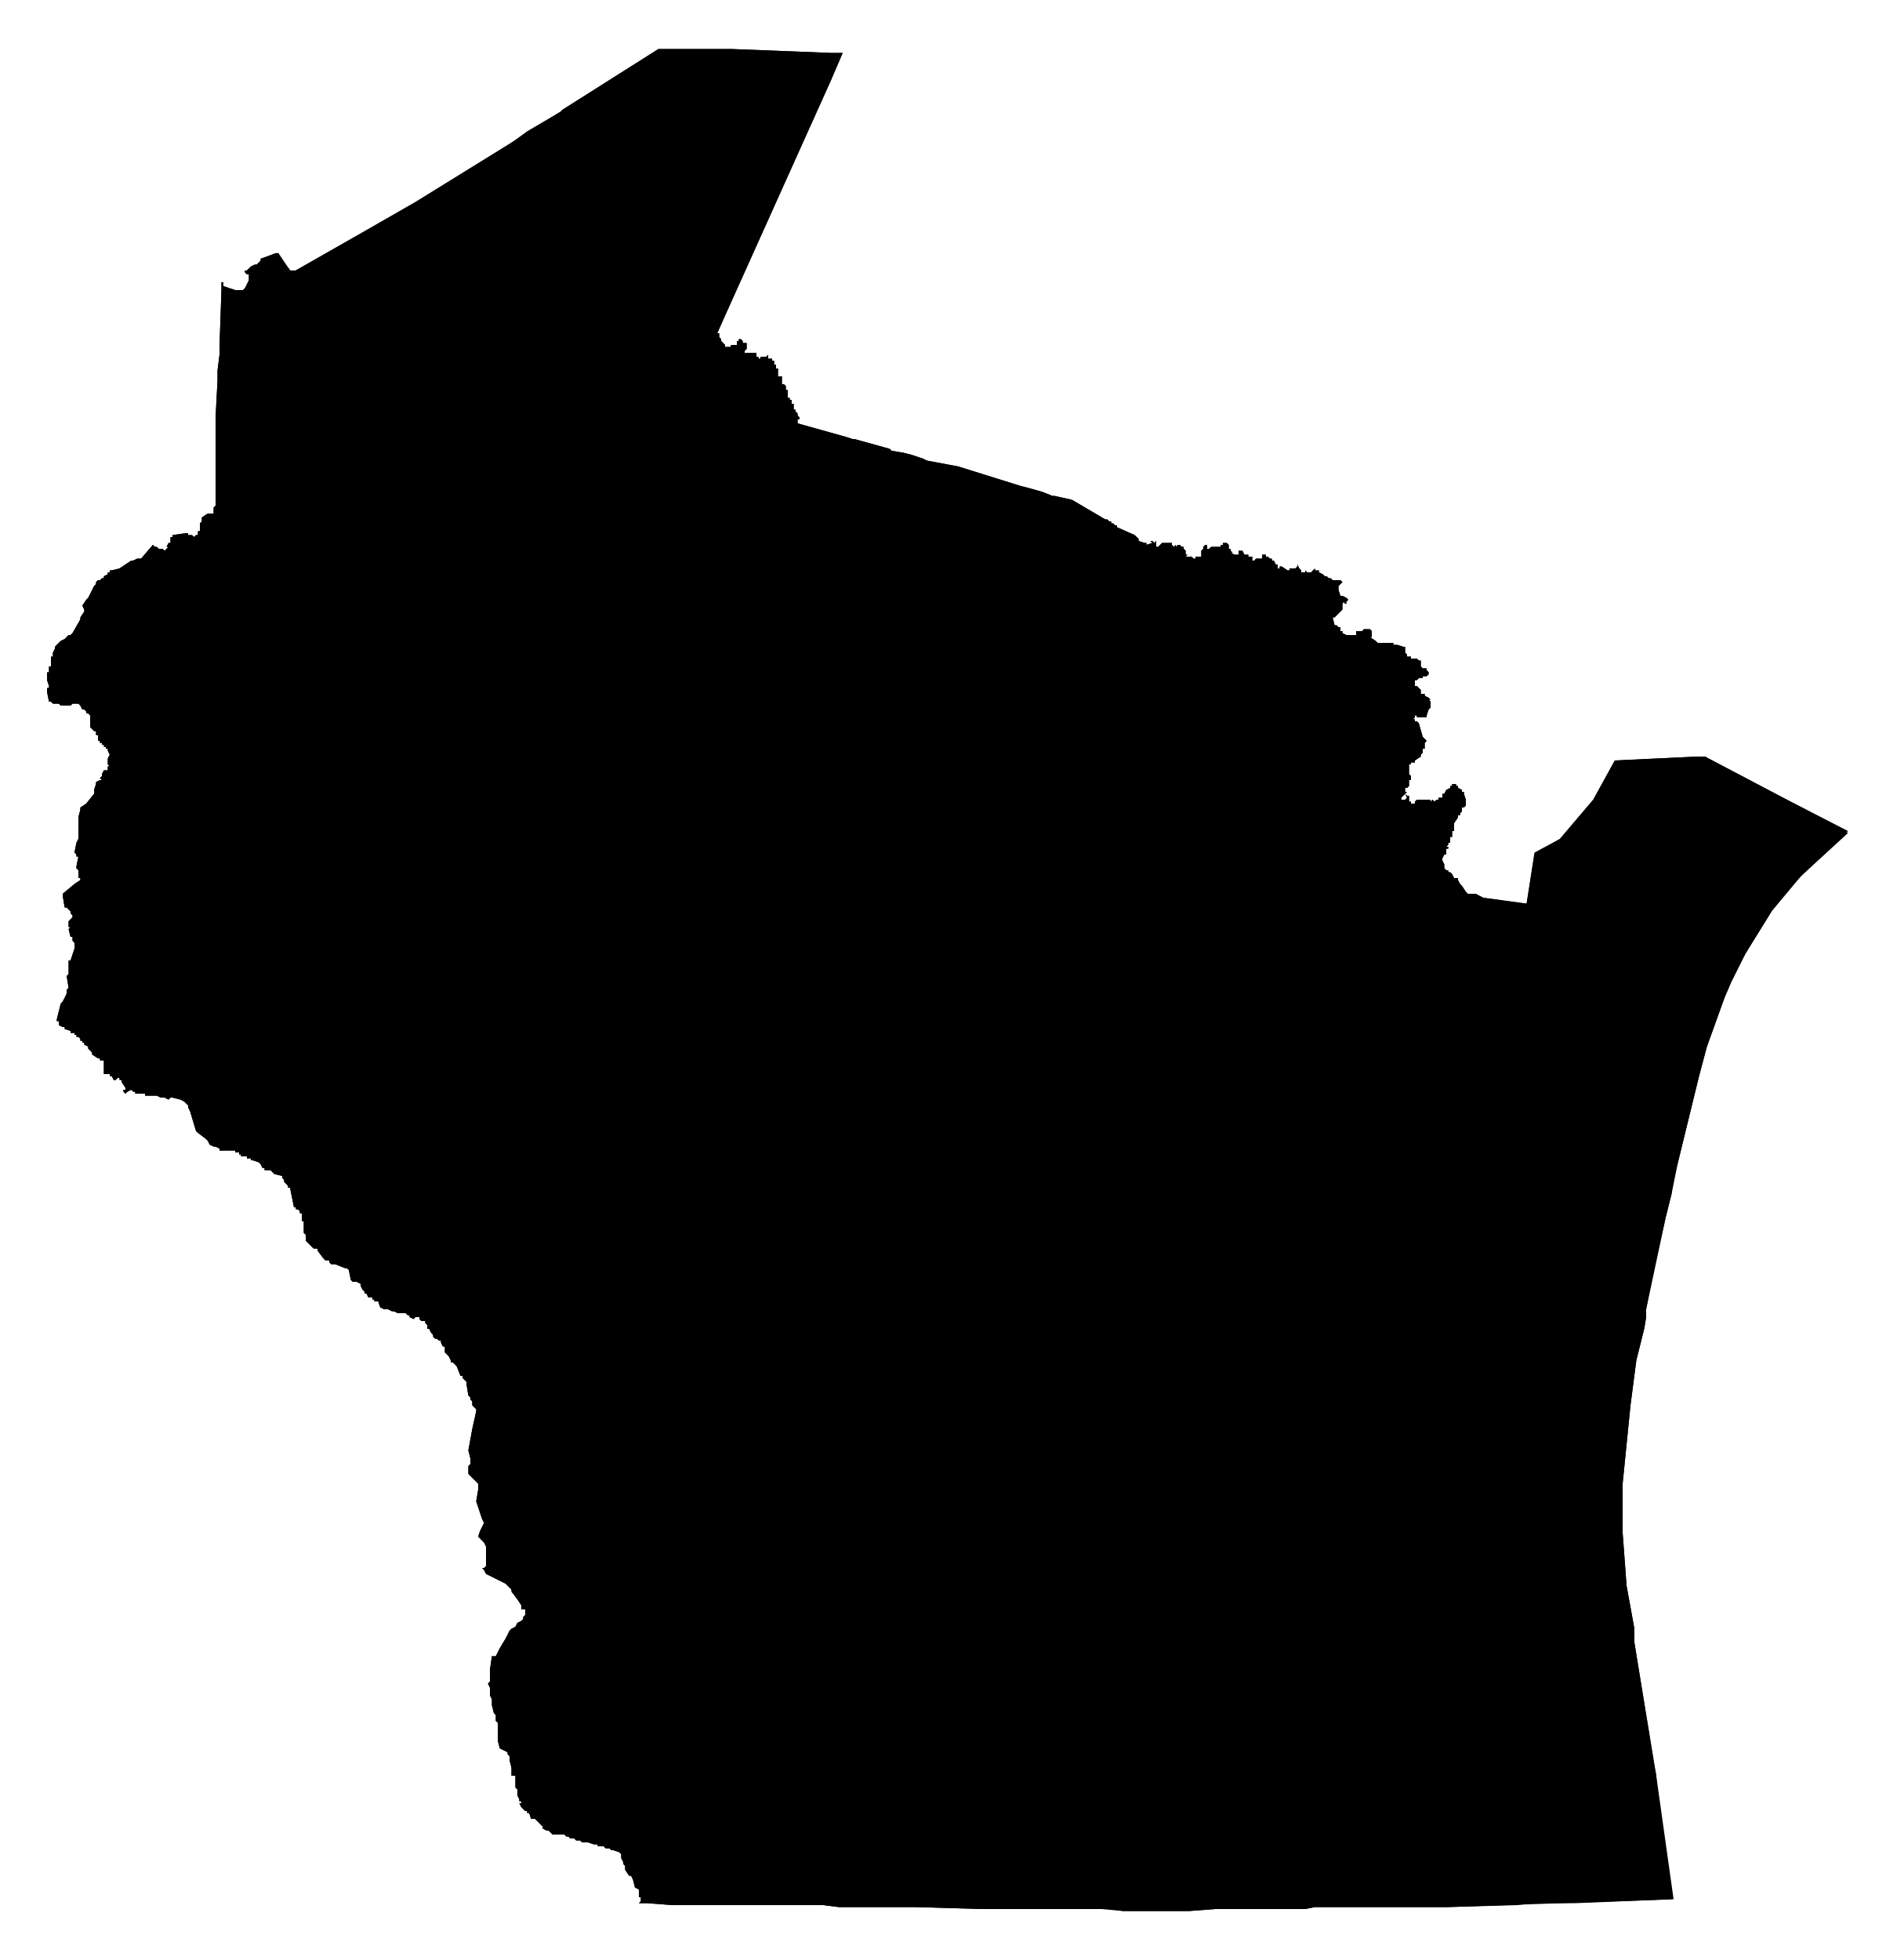
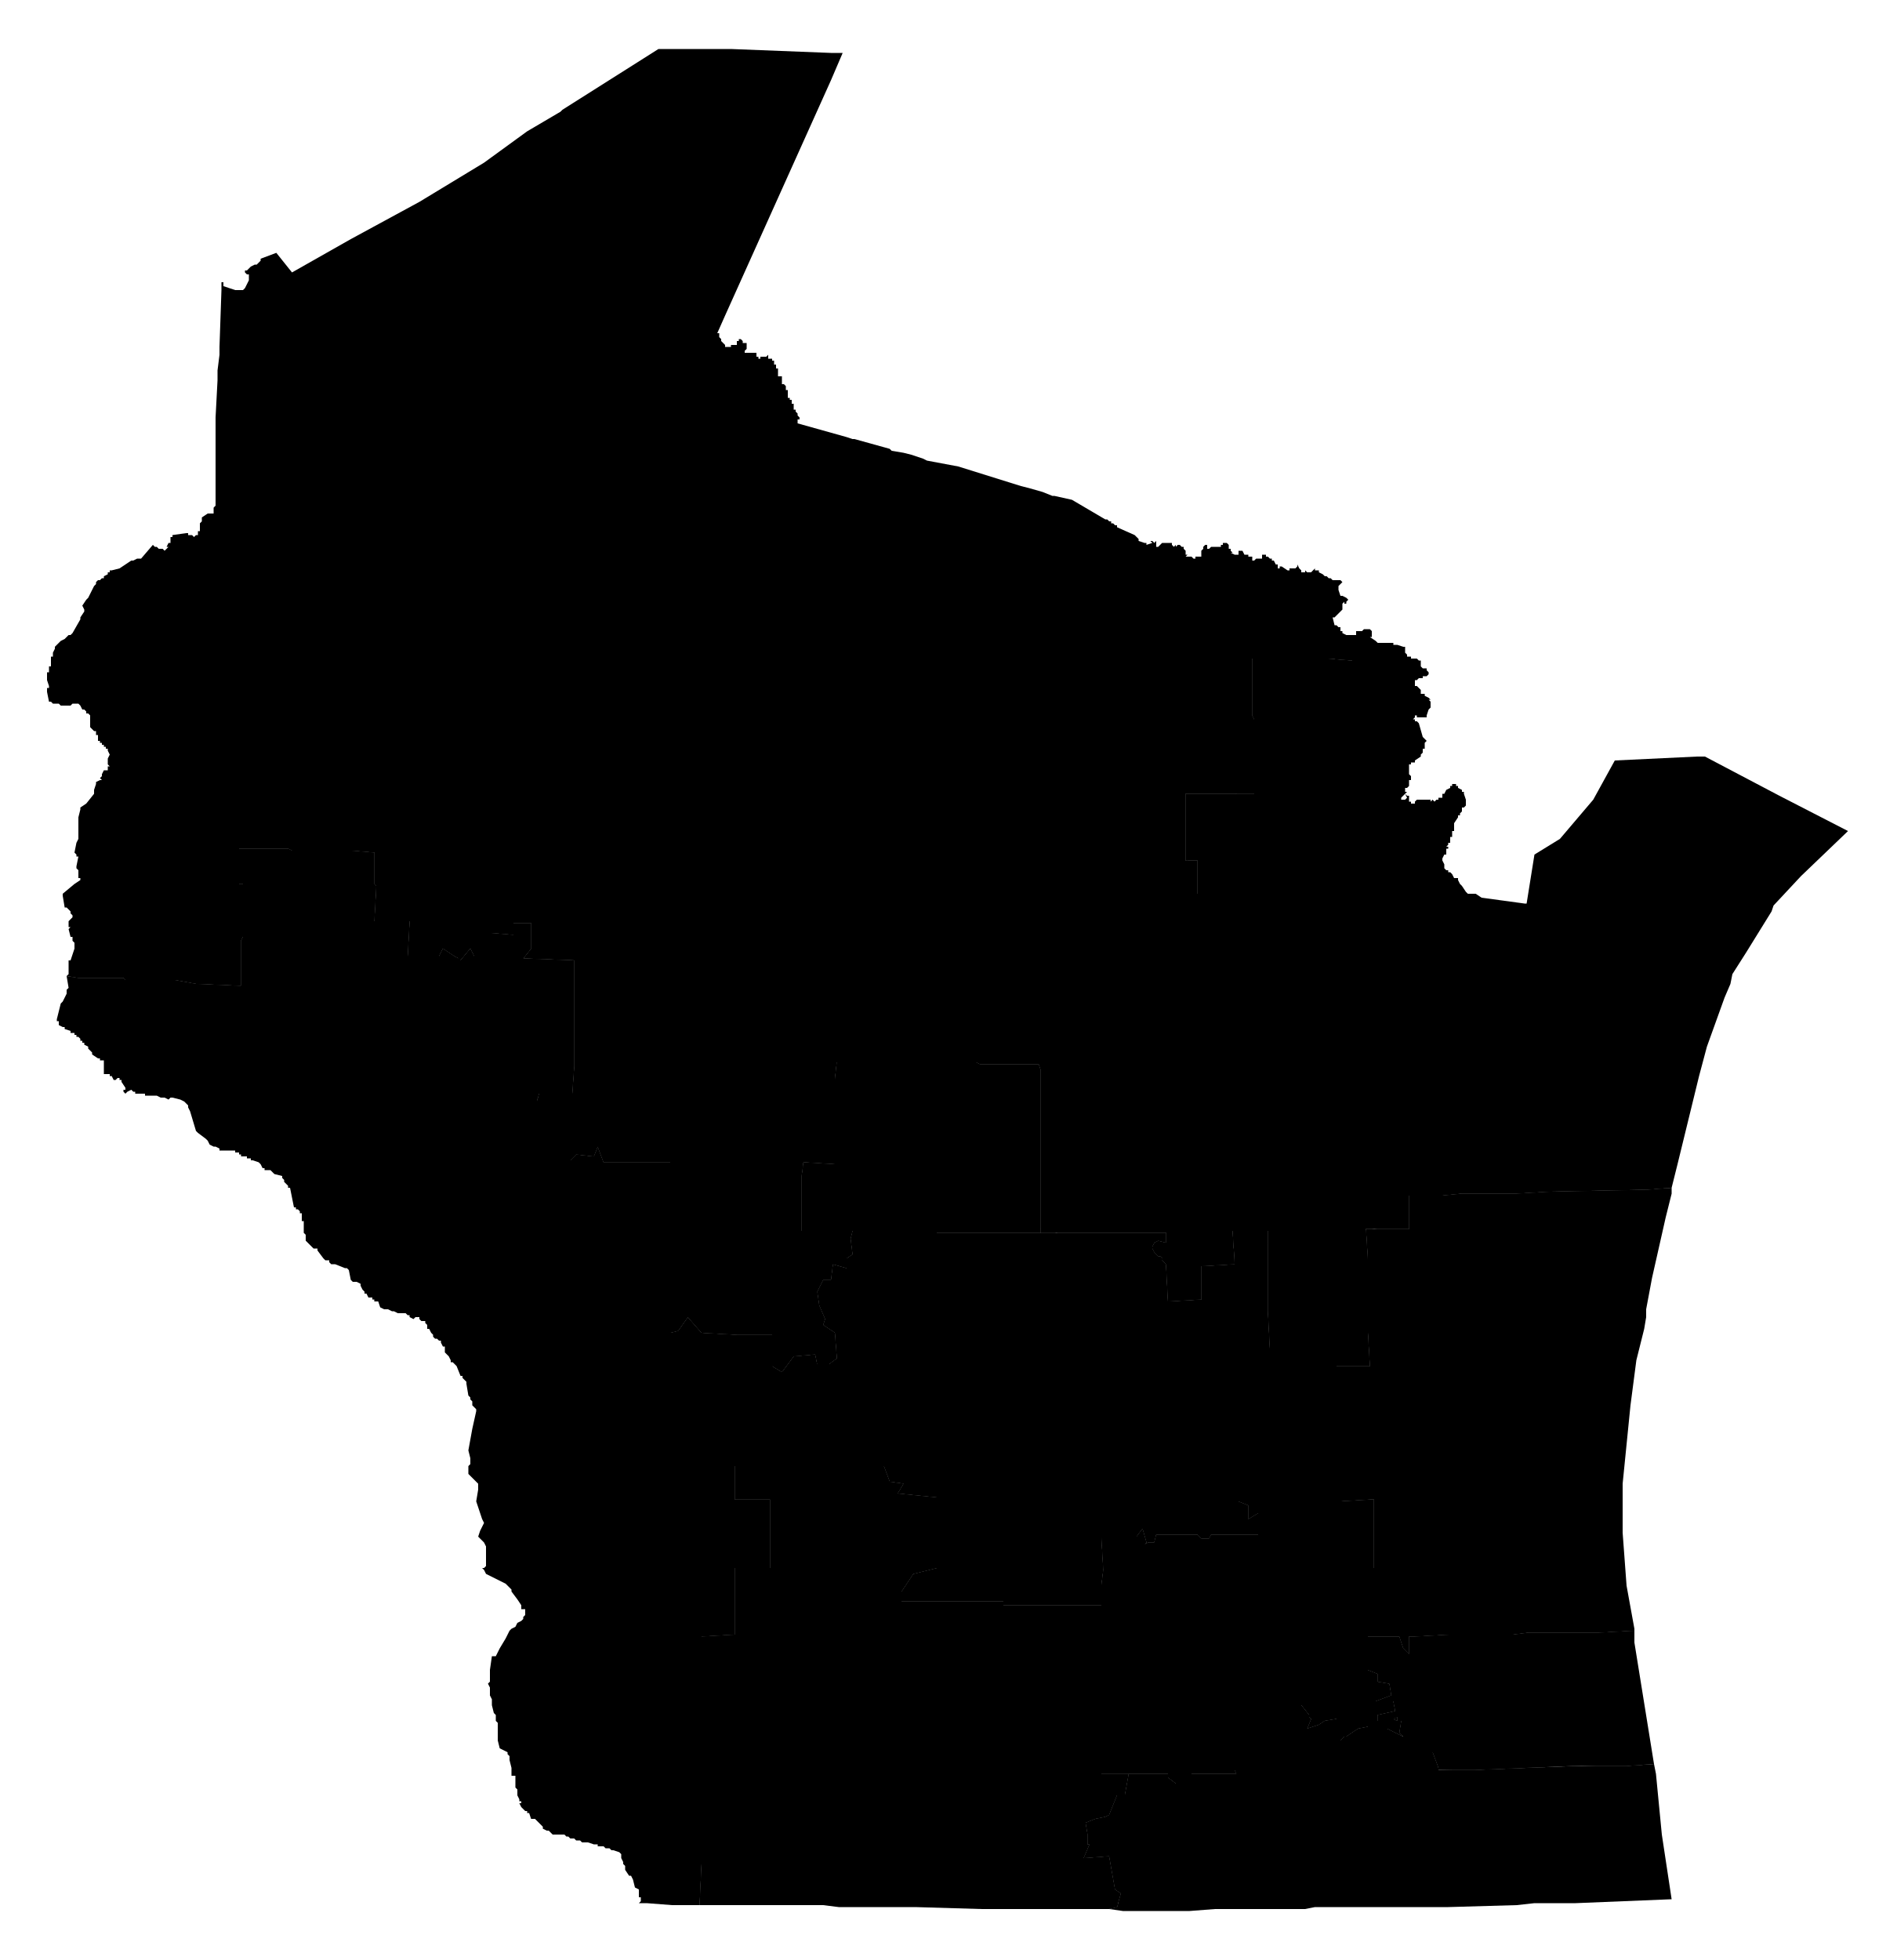
<svg xmlns="http://www.w3.org/2000/svg" version="1.1" width="968" height="1000" viewBox="0 0 968 1000">
-   <path d="M367,170v2l1,1v1l1,1l1,1v1h2v-1v1h1v-1h3v-2h1v-1h1l1,1v-1v2h1v-1v1h1v3l-1,1v1h6v2h1v1h1v-1h3l1,-1v2h2v1h1v2h1v2h1v4h2h-1h1v4h1l1,1v2h1v4h1v1h1v2h1v3h1v1l1,1v1l1,1v1h-1v1h1h-1v1l25,7l3,1h1l18,5l1,1l6,1l4,1l6,2l2,1l16,3l32,10l4,1l7,2l5,2h1l9,2l17,10h1l1,1h1v1h1l1,1h1v1l9,4l2,2v1l3,1h1v1l3,-1l-1,-1h1l1,1l1,-1v3h1l2,-2v1v-1h5v1l1,1l1,-1v1l1,-1h1l1,1h1v1l1,1v2h1l-1,1h3l1,1h1v-1h3v-3h1h-1l1,-1v-1l1,-1h1v2h1l1,-1h5v-1h1v-1h2l1,1v2h1v1l1,1h-1l2,1h2v-2h2l1,2h2v1h2v2h1l1,-1h3v-2h2v1h1l1,1h1v1h1l1,2h1v2h1v-1h1l3,2h1v-1h3l1,-1v-1l1,2l1,1v1h2v-1l1,1h2l1,-1l1,-1v1h2v1l2,1l1,1h1l1,1h1l1,1h4l1,1l-1,1l-1,1v2l1,3h1l2,1l1,1l-1,1v1h-1v-1l-1,1v3l-4,4h-1l1,4h1l1,1h1v2h1v1l2,1h5v-2h3l1,-1h3l1,1v3h-1l3,2l1,1h8v1h2l3,1h1v3l1,1v1h2v1h3l1,1h1v2h-1h1v1l1,1h2v1l1,1v1l-1,1h-2v1h-2l-1,1h-1v3h1l1,1l1,1v2h2v1l2,1l1,1h-1l1,1v3l-1,1l-1,3v1h-5v-1h-1v1l-1,1h1v1h1l1,1l2,7l1,1l1,1l-1,1v3h-1v2l-1,1v1l-3,2v1h-2v1h-1v5l1,1v2h-1v3l-1,1h-1v2h1l-1,1l-1,1l-1,1v1h2l1,-1l-1,-2l1,1h1v3h1v1h2v-1l1,-1h7v1l1,-1l1,1l1,-1h1v-1h2v-2h1l1,-2l2,-1v-1h1v-1h2v1h1v1l2,1v1h1v1l1,3v3l-1,1h-1v2l-1,1v1h-1v1l-2,3v4h-1v3h-1v3h-1v1l-1,1h1v1h-1v3h-1l-1,2v1l1,2v2l1,1h1v1h1l1,1l1,2h2v1l1,2l1,1l2,3l1,1h4l4,2l22,3l4,-26l13,-7l17,-20l11,-20l42,-2h4l38,20l35,19l-24,22l-15,18l-13,21l-8,16l-3,7l-9,25l-4,15l-11,45l-3,15l-3,12l-10,47v4l-1,6l-4,16l-3,23l-4,40v25l2,27l4,22v7l11,67l9,64l-115,4h-68l-5,1h-46l-13,1h-34l-11,-1h-61l-34,-1h-39l-8,-1h-77l-13,-1h-4l1,-1v-2h-1v-4l-2,-1l-1,-4l-1,-2h-1l-2,-3v-2l-1,-1v-1l-1,-2v-2l-1,-1l-3,-1h-1l-1,-1h-2l-1,-1h-3v-1h-2l-3,-1h-3l-1,-1h-2l-1,-1h-2l-1,-1h-1l-1,-1h-6l-1,-1l-1,-1h-1l-2,-1v-1l-1,-1l-1,-1l-1,-1l-1,-1h-2l-1,-3h-1v-1h-1l-1,-1l-1,-1l-1,-2h1v-1h-1v-1l-1,-2v-3l-1,-1v-6h-2v-4l-1,-4v-2l-1,-1v-1l-2,-1l-2,-1l-1,-4v-9l-1,-1v-3l-1,-1l-1,-4v-3l-1,-2v-4l-1,-2l1,-1v-6l1,-7h2l2,-4l3,-5l1,-2l1,-2l1,-1l2,-1l1,-2l2,-1l1,-1v-1l1,-1v-3h-2v-2l-2,-3l-3,-4v-1l-3,-3l-6,-3l-2,-1l-2,-1l-1,-2l-1,-1h1l1,-1v-10l-1,-2l-2,-2l-1,-1l1,-3l2,-4l-1,-2l-3,-9l1,-6v-3l-1,-1l-1,-1l-2,-2l-1,-1v-4l1,-1v-3l-1,-4l2,-11l2,-9v-1l-1,-1l-1,-1v-2l-1,-1v-1l-1,-1l-1,-6v-1l-1,-1l-1,-1v-1h-1l-2,-5l-1,-1l-1,-1h-1v-1l-1,-2l-1,-1l-1,-1v-3h-1l-1,-2v-1h-1l-1,-1h-1l-1,-1v-1l-1,-1l-1,-2h-1v-2l-1,-1v-1h-2l-1,-1v-1h-2l-1,1l-2,-1v-1h-1l-1,-1h-4l-2,-1h-1l-2,-1h-2l-2,-1l-1,-3h-2v-1h-1v-1h-2l-1,-2h-1v-1l-1,-1l-1,-2v-1l-2,-1h-2l-1,-1l-1,-5l-1,-1h-1l-5,-2h-2l-1,-1v-1h-2l-1,-1l-3,-4v-1h-2l-1,-1l-1,-1l-1,-1l-1,-1v-3l-1,-1v-6h-1v-4h-1v-1l-1,-1h-1v-1h-1l-2,-10h-1v-1l-1,-1l-1,-1v-1l-1,-1v-1l-4,-1l-1,-1l-1,-1h-3v-1h-1l-1,-2l-1,-1l-3,-1h-1v-1h-2v-1h-3v-1h-1v-1h-2v-1h-8v-1l-2,-1h-1l-2,-1l-1,-2l-1,-1l-4,-3l-1,-1l-3,-10l-1,-2v-1l-1,-1l-1,-1l-2,-1l-4,-1h-1l-1,1l-2,-1h-2l-2,-1h-6v-1h-5v-1h-1l-1,-1l-2,1l-1,1l-1,-1v-1h1v-1l-2,-3v-1h-1v-1h-1l-1,1h-1l-1,-2h-1v-1h-3v-7h-2v-1h-1l-3,-2v-1l-1,-1l-1,-1v-1l-2,-1v-1h-1v-1h-1v-1l-1,-1h-1v-1h-1v-1h-2v-1l-3,-1v-1h-1l-2,-1v-2h-1v-1l2,-8l1,-1l2,-4v-2l1,-1l-1,-6l1,-1v-7h1l2,-6v-3l-1,-1v-2h-1l-1,-4l1,-1h-1v-3l1,-1l1,-1v-1l-1,-1v-1l-1,-1l-1,-1h-1l-1,-6v-1l6,-5l3,-2v-1h-1v-4l-1,-1v-1l1,-5h-1v-1l-1,-1l1,-5l1,-2v-11l1,-4v-1l3,-2l4,-5v-2l1,-3v-1l2,-1h1l-1,-1l1,-1v-1l1,-2h2v-2h1l-1,-1v-3l1,-2l-1,-2v-1h-1v-1h-1v-1h-1v-1h-1v-1h-1v-3h-1v-2h-1l-1,-1l-1,-1v-6l-1,-1h-1v-1l-1,-1h-1l-1,-2l-1,-1h-3l-1,1h-5l-1,-1h-3l-1,-1h-1l-1,-5v-2h1v-1l-1,-3v-4h1v-3h1v-5h1v-2l1,-2v-1l2,-2l1,-1l2,-1l2,-2h1l1,-1l4,-7v-1l2,-3v-1l-1,-2l2,-3l1,-1l3,-6l1,-1v-1l1,-1h1l1,-1h1v-1l2,-1v-1h1v-1h1l4,-1l6,-4h1l2,-1h2l6,-7l1,1h1l1,1h2l1,1l1,-1l1,-1h-1l1,-2h1v-3h1v-1l7,-1h1v1h2l1,1l1,-1h1v-2h1v-4l1,-1v-2l3,-2h3v-3l1,-1v-45l1,-19v-5l1,-8v-4l1,-29v-4h1v2l6,2h4l1,-1l2,-4v-3h-1l-1,-1v-1h1l2,-2l2,-1h1l2,-2v-1l9,-3l6,9h3l61,-35l55,-34l19,-12l1,-1l49,-31h37l51,2h6l-6,14l-54,120l-4,9Z" />
  <g class="districts">
    <path data-race-id="WI01" d="M555,936l-1,-6l5,-2l5,-1l2,-1l4,-10h4l2,-11h20v2l4,3h8v-5h23l-1,-2v-33h34l4,5v1l1,1l-2,5l6,-2l3,-2l6,-1v11h2l2,-2h1h-1h1l6,-4l5,-1v1h10l8,4h10v8h5l3,8v1v-1v1h19l51,-2h26l14,-1l1,5l3,31l5,33l-49,2h-21l-9,1l-35,1h-68l-5,1h-46l-13,1h-34l-7,-1l4,-1l2,-7l-3,-2l-3,-17l-13,1l3,-7h-1h1h-1Z" />
    <path data-race-id="WI02" d="M358,835l17,-1v-34h18v-35h-18v-17h76l3,8l7,1l-3,5l20,2v36l-12,3l-6,9v5h52v2h50v86h14l-2,11h-4l-4,10l-2,1l-5,1l-5,2l1,6v5h1h-1h1l-3,7l13,-1l3,17l3,2l-2,7l-4,1h-65l-34,-1h-39l-8,-1h-63l1,-21v-40Z" />
    <path data-race-id="WI03" d="M31,512l1,-1l2,-4v-2l1,-1l-1,-6l6,1h23l1,1h25l11,2l23,1v-23l1,-2v-27h-2v-19v1h25l2,1h30l12,1v16l1,1l-1,18h18l-1,18h16l2,-4l6,4l2,1v1h1l5,-6l2,4h8v-12l12,1v-6h9v13l-4,5l26,1v54l-1,14h-17l-1,4v30h17l3,-3l9,1l2,-5l3,8h34v87l4,-1l5,-7l7,8l18,1h18v16l5,3l6,-8l11,-1l1,5h6l4,-3l-1,-13l-6,-4l1,-3l-3,-7l-1,-7l3,-6h4l1,-8l7,2v-5l3,-2l-1,-8l1,-4h-26v-28l1,-7l16,1v-43l1,-9h71l2,1h30l1,3v83h-53v119h-103v17h18v35h-18v34l-17,1v116l-1,21h-14l-13,-1h-4l1,-1v-2h-1v-4l-2,-1l-1,-4l-1,-2h-1l-2,-3v-2l-1,-1v-1l-1,-2v-2l-1,-1l-3,-1h-1l-1,-1h-2l-1,-1h-3v-1h-2l-3,-1h-3l-1,-1h-2l-1,-1h-2l-1,-1h-1l-1,-1h-6l-1,-1l-1,-1h-1l-2,-1v-1l-1,-1l-1,-1l-1,-1l-1,-1h-2l-1,-3h-1v-1h-1l-1,-1l-1,-1l-1,-2h1v-1h-1v-1l-1,-2v-3l-1,-1v-6h-2v-4l-1,-4v-2l-1,-1v-1l-2,-1l-2,-1l-1,-4v-9l-1,-1v-3l-1,-1l-1,-4v-3l-1,-2v-4l-1,-2l1,-1v-6l1,-7h2l2,-4l3,-5l1,-2l1,-2l1,-1l2,-1l1,-2l2,-1l1,-1v-1l1,-1v-3h-2v-2l-2,-3l-3,-4v-1l-3,-3l-6,-3l-2,-1l-2,-1l-1,-2l-1,-1h1l1,-1v-10l-1,-2l-2,-2l-1,-1l1,-3l2,-4l-1,-2l-3,-9l1,-6v-3l-1,-1l-1,-1l-2,-2l-1,-1v-4l1,-1v-3l-1,-4l2,-11l2,-9v-1l-1,-1l-1,-1v-2l-1,-1v-1l-1,-1l-1,-6v-1l-1,-1l-1,-1v-1h-1l-2,-5l-1,-1l-1,-1h-1v-1l-1,-2l-1,-1l-1,-1v-3h-1l-1,-2v-1h-1l-1,-1h-1l-1,-1v-1l-1,-1l-1,-2h-1v-2l-1,-1v-1h-2l-1,-1v-1h-2l-1,1l-2,-1v-1h-1l-1,-1h-4l-2,-1h-1l-2,-1h-2l-2,-1l-1,-3h-2v-1h-1v-1h-2l-1,-2h-1v-1l-1,-1l-1,-2v-1l-2,-1h-2l-1,-1l-1,-5l-1,-1h-1l-5,-2h-2l-1,-1v-1h-2l-1,-1l-3,-4v-1h-2l-1,-1l-1,-1l-1,-1l-1,-1v-3l-1,-1v-6h-1v-4h-1v-1l-1,-1h-1v-1h-1l-2,-10h-1v-1l-1,-1l-1,-1v-1l-1,-1v-1l-4,-1l-1,-1l-1,-1h-3v-1h-1l-1,-2l-1,-1l-3,-1h-1v-1h-2v-1h-3v-1h-1v-1h-2v-1h-8v-1l-2,-1h-1l-2,-1l-1,-2l-1,-1l-4,-3l-1,-1l-3,-10l-1,-2v-1l-1,-1l-1,-1l-2,-1l-4,-1h-1l-1,1l-2,-1h-2l-2,-1h-6v-1h-5v-1h-1l-1,-1l-2,1l-1,1l-1,-1v-1h1v-1l-2,-3v-1h-1v-1h-1l-1,1h-1l-1,-2h-1v-1h-3v-7h-2v-1h-1l-3,-2v-1l-1,-1l-1,-1v-1l-2,-1v-1h-1v-1h-1v-1l-1,-1h-1v-1h-1v-1h-2v-1l-3,-1v-1h-1l-2,-1v-2h-1v-1l2,-8Z" />
    <path data-race-id="WI04" d="M698,848v-13h16l2,6l3,3v-9h3l18,-1h32l8,-1h36l18,-1v6l10,62l-14,1h-26l-51,2h-19v-1v1v-1l-3,-8h-5v-8h-10l-2,-2l1,-6h-2v-3v1v-1v1v-1v1l-2,1l2,1h-10v-3l9,-2l-1,-5h-9l8,-3l-1,-6l-6,-1v-4l-5,-2v-3Z" />
    <path data-race-id="WI05" d="M562,836v-27l1,-8l-1,-17h18l3,-4l2,7l-1,1l2,-1h3h-1h1l1,-4h21l2,2h4l1,-2h24v-11l-5,3v-7l-5,-2h52l17,-1v35h-3v52l5,2v4l6,1l1,6l-8,3h9l1,5l-9,2v3h10l-2,-1l2,-1v-1v1v-1v1v-1v3h2l-1,6l2,2l-8,-4h-10v-1l-5,1l-6,4h-1h1h-1l-2,2h-2v-11l-6,1l-3,2l-6,2l2,-5l-1,-1v-1l-4,-5h-34v33l1,2h-23v5h-8l-4,-3v-2h-34Z" />
    <path data-race-id="WI06" d="M451,748h27v-119h117v5l-4,-1l-2,1l-1,2v1l1,2v-1v1l2,2v1v-1h1l1,1v1v-1v1l2,2l1,19l17,-1v-17l17,-1l-1,-17h18v41l1,19h34v9h17l-1,-17v-37l-1,-16h22v-17h17l10,-1h28l17,-1l50,-1l12,-1v3l-3,12l-7,31l-3,16v4l-1,6l-4,16l-3,23l-4,40v25l2,27l4,22v1l-18,1h-36l-8,1h-32l-18,1h-3v9l-3,-3l-2,-6h-16v-35h3v-35l-17,1h-52l5,2v7l5,-3v11h-24l-1,2h-4l-2,-2h-21l-1,4h-1h1h-3l-2,1l1,-1l-2,-7l-3,4h-18l1,17l-1,8v10h-50v-2h-52v-5l6,-9l12,-3v-36l-20,-2l3,-5l-7,-1l-3,-8Z" />
    <path data-race-id="WI07" d="M24,343h1v-3h1v-5h1v-2l1,-2v-1l2,-2l1,-1l2,-1l2,-2h1l1,-1l4,-7v-1l2,-3v-1l-1,-2l2,-3l1,-1l3,-6l1,-1v-1l1,-1h1l1,-1h1v-1l2,-1v-1h1v-1h1l4,-1l6,-4h1l2,-1h2l6,-7l1,1h1l1,1h2l1,1l1,-1l1,-1h-1l1,-2h1v-3h1v-1l7,-1h1v1h2l1,1l1,-1h1v-2h1v-4l1,-1v-2l3,-2h3v-3l1,-1v-45l1,-19v-5l1,-8v-4l1,-29v-4h1v2l6,2h4l1,-1l2,-4v-3h-1l-1,-1v-1h1l2,-2l2,-1h1l2,-2v-1l8,-3l8,10l30,-17l35,-19l33,-20l22,-16l17,-10l1,-1l49,-31h37l51,2h6l-6,14l-54,120l-4,9h1v2l1,1v1l1,1l1,1v1h2v-1v1h1v-1h3v-2h1v-1h1l1,1v-1v2h1v-1v1h1v3l-1,1v1h6v2h1v1h1v-1h3l1,-1v2h2v1h1v2h1v2h1v4h2h-1h1v4h1l1,1v2h1v4h1v1h1v2h1v3h1v1l1,1v1l1,1v1h-1v1h1h-1v1l25,7l3,1h1l18,5l1,1l6,1l4,1l6,2l2,1l16,3l32,10l4,1l7,2l5,2h1l9,2l17,10h1l1,1h1v1h1l1,1h1v1l9,4l2,2v1l3,1h1v1l3,-1l-1,-1h1l1,1l1,-1v3h1l2,-2v1v-1h5v1l1,1l1,-1v1l1,-1h1l1,1h1v1l1,1v2h1l-1,1h3l1,1h1v-1h3v-3h1h-1l1,-1v-1l1,-1h1v2h1l1,-1h5v-1h1v-1h2l1,1v2h1v1l1,1h-1l2,1h2v-2h2l1,2h2v1h2v2h1l1,-1h3v-2h2v1h1l1,1h1v1h1l1,2h1v2h1v-1h1l3,2h1v-1h3l1,-1v-1l1,2l1,1v1h2v-1l1,1h2l1,-1l1,-1v1h2v1l2,1l1,1h1l1,1h1l1,1h4l1,1l-1,1l-1,1v2l1,3h1l2,1l1,1l-1,1v1h-1v-1l-1,1v3l-4,4h-1l1,4h1l1,1h1v2h1v1l2,1h3v13l-13,-1h-38v29l1,2v38h-35v34h6v17h-47v18h-34v69h-30l-2,-1h-71l-1,9v43l-16,-1l-1,7v28h26l-1,4l1,8l-3,2v5l-7,-2l-1,8h-4l-3,6l1,7l3,7l-1,3l6,4l1,13l-4,3h-6l-1,-5l-11,1l-6,8l-5,-3v-16h-18l-18,-1l-7,-8l-5,7l-4,1v-87h-34l-3,-8l-2,5l-9,-1l-3,3h-17v-30l1,-4h17l1,-14v-54l-26,-1l4,-5v-13h-9v6l-12,-1v12h-8l-2,-4l-5,6h-1v-1l-2,-1l-6,-4l-2,4h-16l1,-18h-18l1,-18l-1,-1v-16l-12,-1h-30l-2,-1h-25v-1v19h2v27l-1,2v23l-23,-1l-11,-2h-25l-1,-1h-23l-6,-1l1,-1v-7h1l2,-6v-3l-1,-1v-2h-1l-1,-4l1,-1h-1v-3l1,-1l1,-1v-1l-1,-1v-1l-1,-1l-1,-1h-1l-1,-6v-1l6,-5l3,-2v-1h-1v-4l-1,-1v-1l1,-5h-1v-1l-1,-1l1,-5l1,-2v-11l1,-4v-1l3,-2l4,-5v-2l1,-3v-1l2,-1h1l-1,-1l1,-1v-1l1,-2h2v-2h1l-1,-1v-3l1,-2l-1,-2v-1h-1v-1h-1v-1h-1v-1h-1v-1h-1v-3h-1v-2h-1l-1,-1l-1,-1v-6l-1,-1h-1v-1l-1,-1h-1l-1,-2l-1,-1h-3l-1,1h-5l-1,-1h-3l-1,-1h-1l-1,-5v-2h1v-1l-1,-3v-2Z" />
    <path data-race-id="WI08" d="M530,543v-69h34v-18h47v-17h-6v-34h35v-38l-1,-2v-29h38l13,1v-13h2v-2h3l1,-1h3l1,1v3h-1l3,2l1,1h8v1h2l3,1h1v3l1,1v1h2v1h3l1,1h1v2h-1h1v1l1,1h2v1l1,1v1l-1,1h-2v1h-2l-1,1h-1v3h1l1,1l1,1v2h2v1l2,1l1,1h-1l1,1v3l-1,1l-1,3v1h-5v-1h-1v1l-1,1h1v1h1l1,1l2,7l1,1l1,1l-1,1v3h-1v2l-1,1v1l-3,2v1h-2v1h-1v5l1,1v2h-1v3l-1,1h-1v2h1l-1,1l-1,1l-1,1v1h2l1,-1l-1,-2l1,1h1v3h1v1h2v-1l1,-1h7v1l1,-1l1,1l1,-1h1v-1h2v-2h1l1,-2l2,-1v-1h1v-1h2v1h1v1l2,1v1h1v1l1,3v3l-1,1h-1v2l-1,1v1h-1v1l-2,3v4h-1v3h-1v3h-1v1l-1,1h1v1h-1v3h-1l-1,2v1l1,2v2l1,1h1v1h1l1,1l1,2h2v1l1,2l1,1l2,3l1,1h4l3,2l22,3h1l4,-25l13,-8l17,-20l11,-20l42,-2h4l38,20l35,18l-24,23l-14,15l-1,3l-13,21l-7,11l-1,5l-3,7l-9,25l-4,15l-11,45l-3,12l-12,1l-50,1l-17,1h-28l-10,1h-17v17h-22l1,16v37l1,17h-17v-9h-34l-1,-19v-41h-18l1,17l-17,1v17l-17,1l-1,-19l-2,-2v-1v1v-1l-1,-1h-1v1v-1l-2,-2v-1v1l-1,-2v-1l1,-2l2,-1l4,1v-5h-64v-83Z" />
  </g>
  <path class="districts-mesh" d="M716,886h10v8h5l3,8v1v-1M713,876l-2,1l2,1h-10v-3l9,-2l-1,-5h-9l8,-3l-1,-6l-6,-1v-4l-5,-2v-17h16l2,6l3,3v-9h3l18,-1h32l8,-1h36l18,-1M734,903h19l51,-2h26l14,-1M713,875v1v-1M357,972l1,-21v-116l17,-1v-34h18v-35h-18v-17h76l3,8l7,1l-3,5l20,2v36l-12,3l-6,9v5h52v2h50v-10l1,-8l-1,-17h18l3,-4l2,7l-1,1l2,-1h3h-1h1l1,-4h21l2,2h4l1,-2h24v-11l-5,3v-7l-5,-2h52l17,-1v35h-3v35M566,974l4,-1l2,-7l-3,-2l-3,-17l-13,1l3,-7h-1h1h-1v-5l-1,-6l5,-2l5,-1l2,-1l4,-10h4l2,-11h20v2l4,3h8v-5h23l-1,-2v-33h34l4,5v1l1,1l-2,5l6,-2l3,-2l6,-1v11h2l2,-2h1l6,-4l5,-1v1h10l8,4l-2,-2l1,-6h-2v-3v1M531,629h-53v119h-27M593,642v1l2,2l1,19l17,-1v-17l17,-1l-1,-17h18v41l1,19h34v9h17l-1,-17v-37l-1,-16h22v-17h17l10,-1h28l17,-1l50,-1l12,-1M690,324v13l-13,-1h-38v29l1,2v38h-35v34h6v17h-47v18h-34v69M562,819v86h14M34,498l6,1h23l1,1h25l11,2l23,1v-23l1,-2v-27h-2v-19v1h25l2,1h30l12,1v16l1,1l-1,18h18l-1,18h16l2,-4l6,4l2,1v1h1l5,-6l2,4h8v-12l12,1v-6h9v13l-4,5l26,1v54l-1,14h-17l-1,4v30h17l3,-3l9,1l2,-5l3,8h34v87l4,-1l5,-7l7,8l18,1h18v16l5,3l6,-8l11,-1l1,5h6l4,-3l-1,-13l-6,-4l1,-3l-3,-7l-1,-7l3,-6h4l1,-8l7,2v-5l3,-2l-1,-8l1,-4h-26v-28l1,-7l16,1v-43l1,-9h71l2,1h30l1,3v83h64v5l-4,-1l-2,1l-1,2v1l1,2v-1v1l2,2v1v-1h1l1,1v1" />
</svg>
